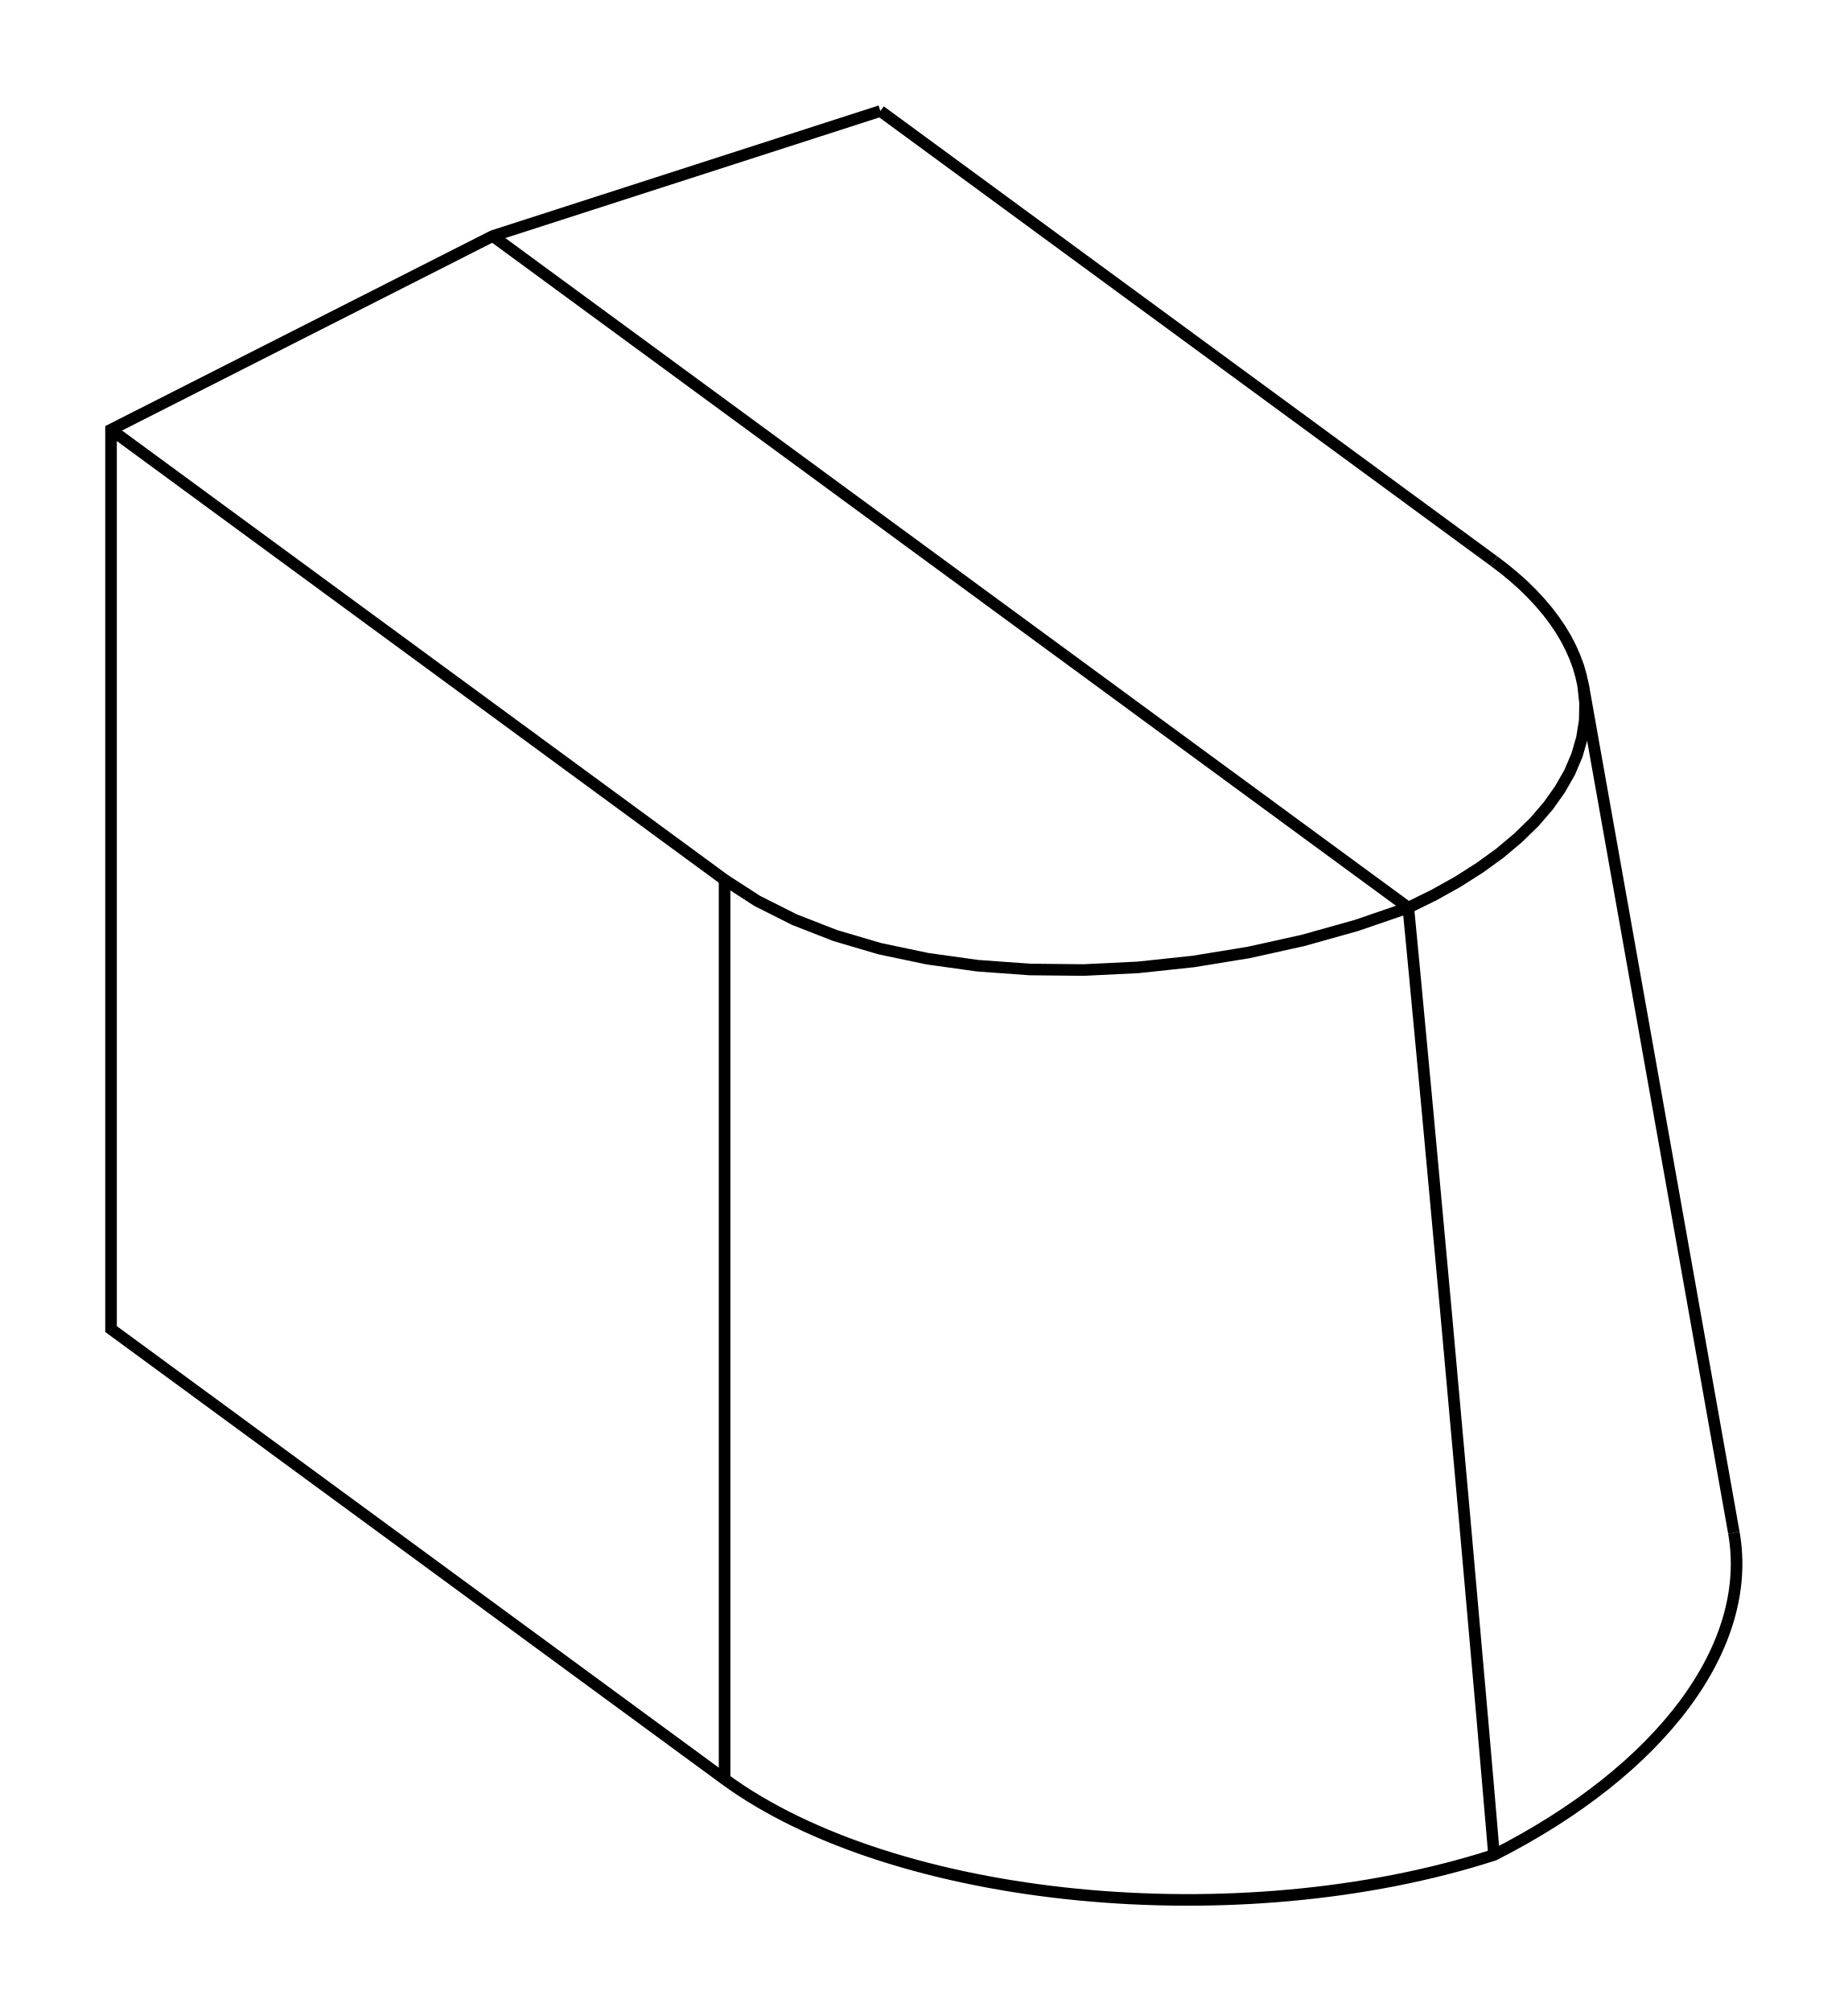
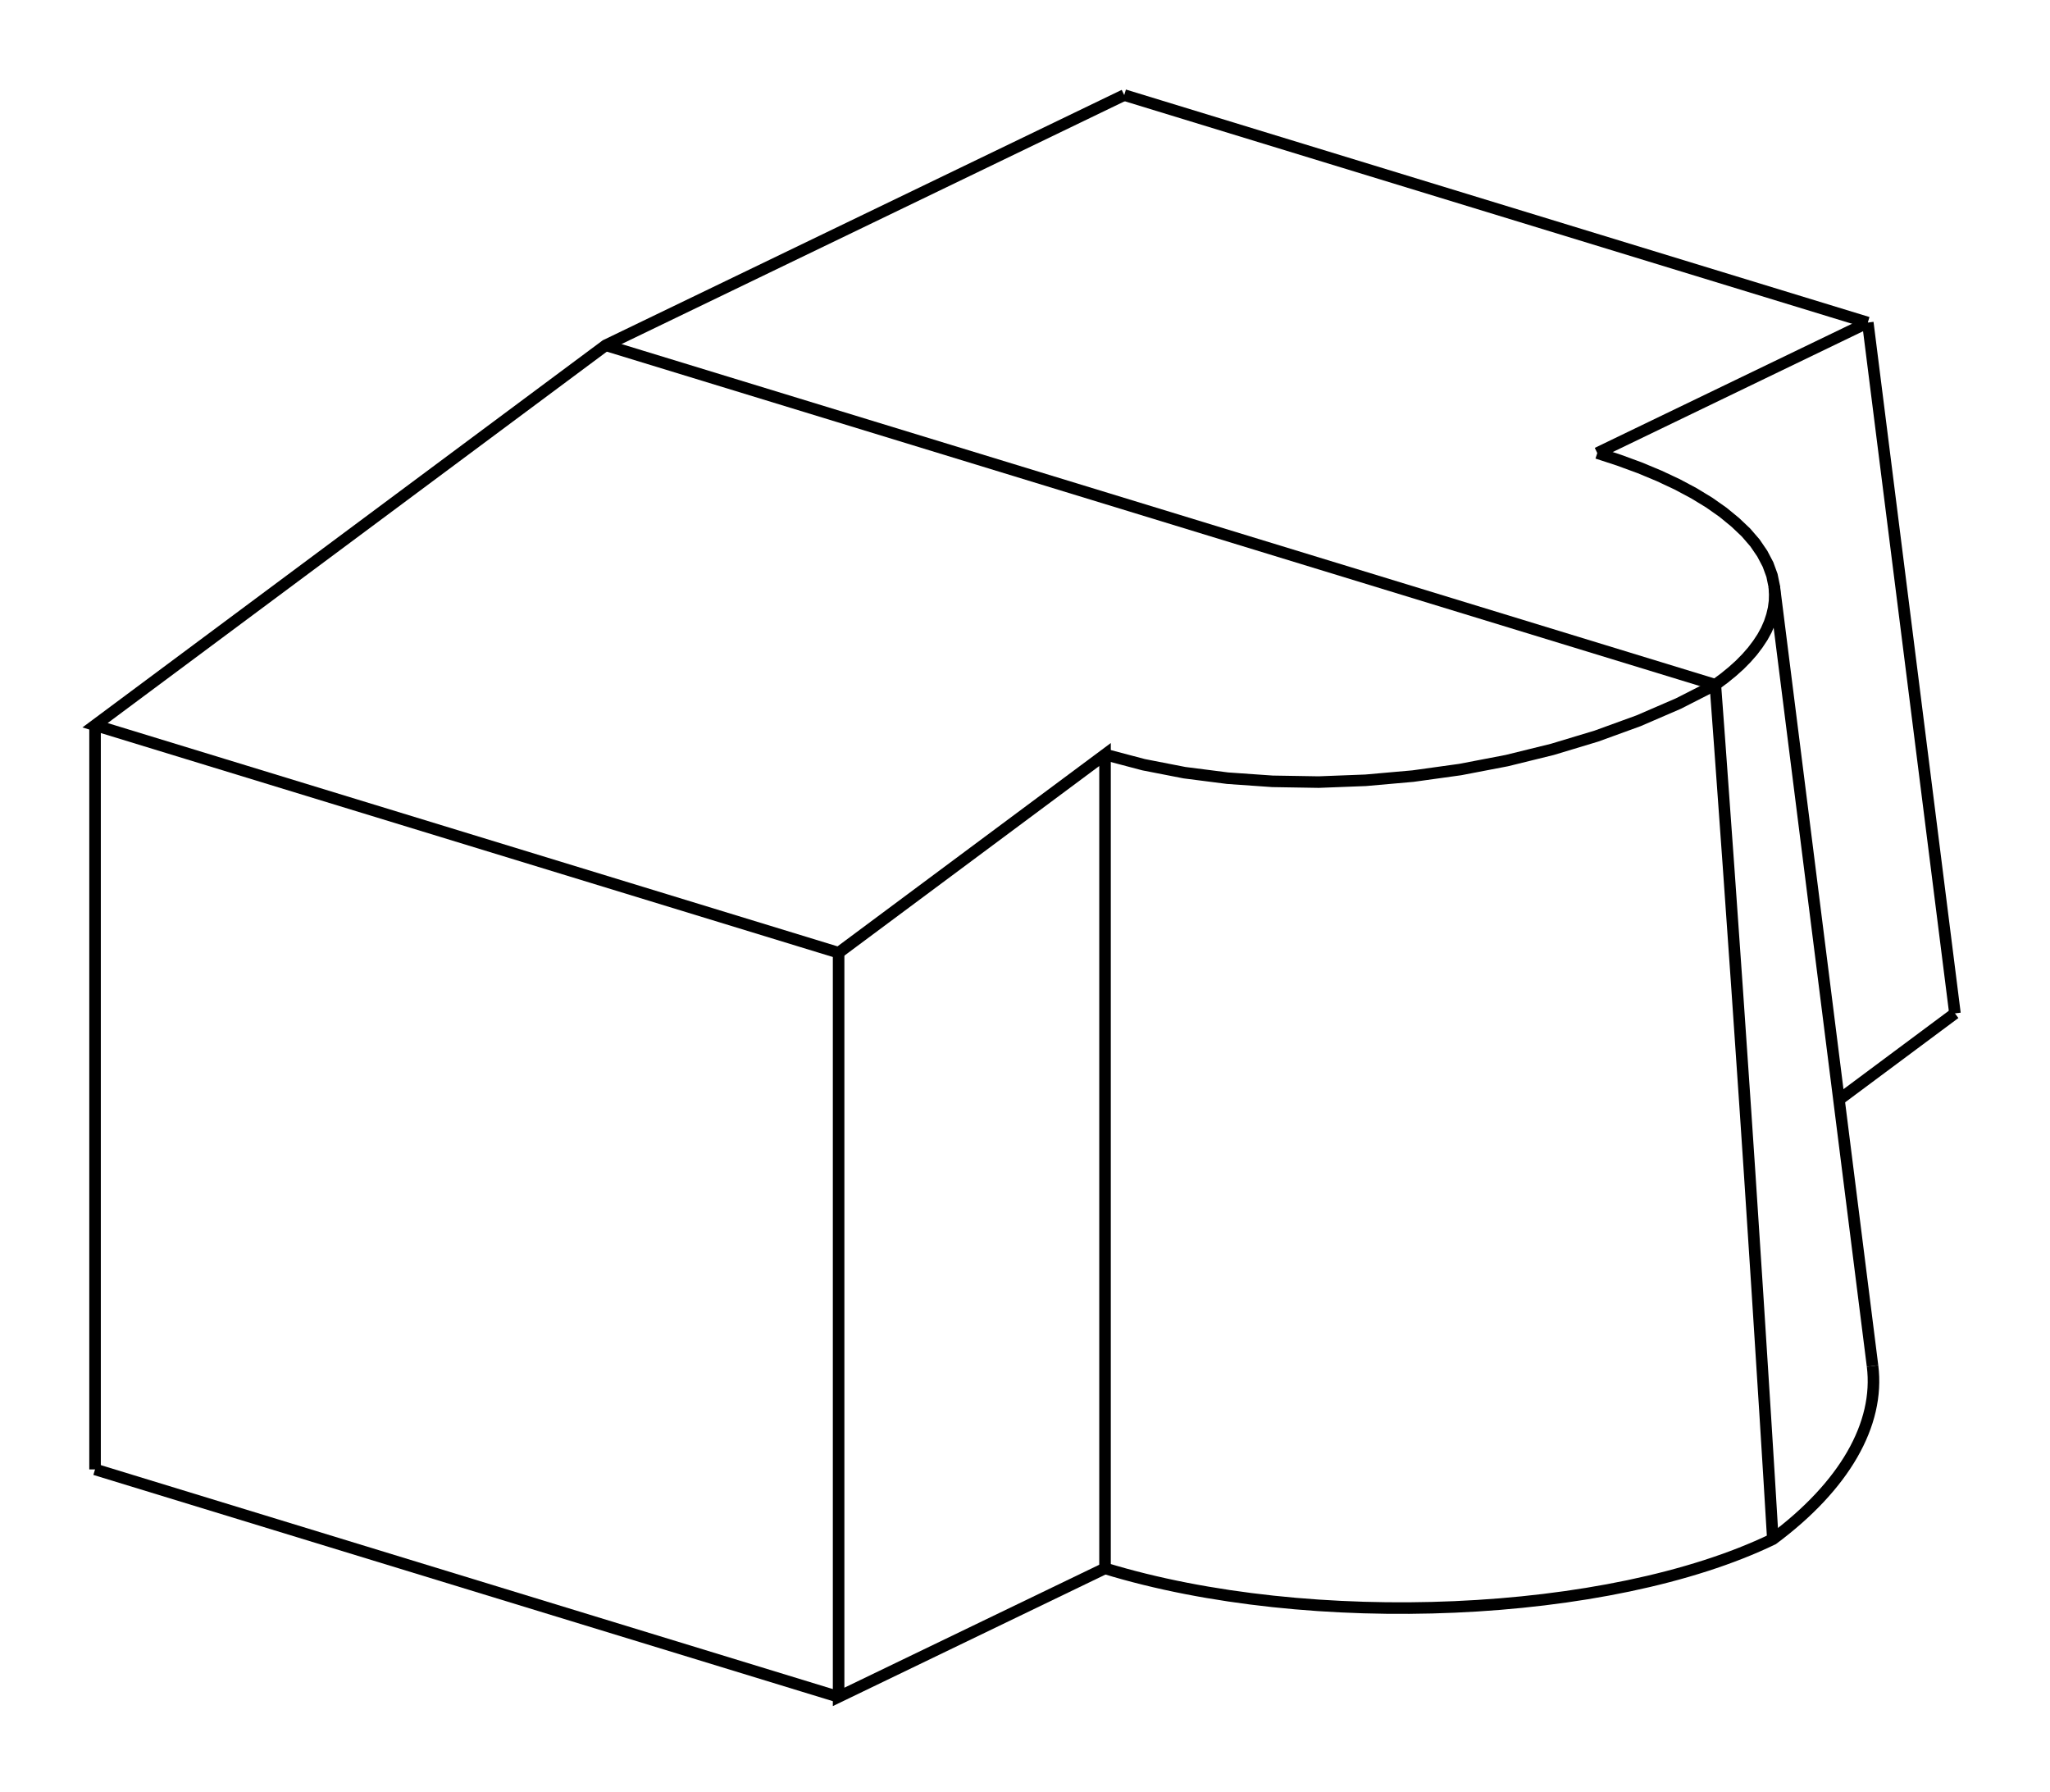
- <svg xmlns="http://www.w3.org/2000/svg" version="1.1" viewBox="-9.28 -9.31 16.641 18.115" fill="none" stroke="black" stroke-width="0.6%" vector-effect="non-scaling-stroke">
-   <path d="M 6.336 4.496 A 5 2.815 349.915 0 1 4.176 7.399 A 5 2.432 360 0 1 -2.754 6.716 L -8.28 2.662 L -8.28 -5.44 L -4.842 -7.184 L -1.351 -8.31" />
-   <path d="M 3.404 -1.134 L 3.462 -0.528 L 3.519 0.079 L 3.576 0.687 L 3.632 1.295 L 3.688 1.904 L 3.744 2.514 L 3.799 3.124 L 3.854 3.734 L 3.909 4.345 L 3.963 4.956 L 4.017 5.567 L 4.071 6.178 L 4.124 6.789 L 4.176 7.399" />
-   <path d="M 4.175 -4.256 L 4.27 -4.184 L 4.359 -4.11 L 4.443 -4.035 L 4.521 -3.958 L 4.593 -3.88 L 4.66 -3.801 L 4.721 -3.72 L 4.776 -3.639 L 4.825 -3.557 L 4.868 -3.473 L 4.905 -3.389 L 4.936 -3.305 L 4.96 -3.22 L 4.979 -3.135 L 4.996 -2.977 L 4.993 -2.82 L 4.968 -2.663 L 4.923 -2.507 L 4.857 -2.352 L 4.77 -2.2 L 4.664 -2.05 L 4.538 -1.904 L 4.392 -1.762 L 4.229 -1.625 L 4.047 -1.493 L 3.849 -1.367 L 3.634 -1.247 L 3.404 -1.134 L 2.938 -0.974 L 2.457 -0.839 L 1.965 -0.73 L 1.468 -0.649 L 0.971 -0.596 L 0.478 -0.572 L -0.006 -0.577 L -0.476 -0.611 L -0.927 -0.674 L -1.355 -0.764 L -1.756 -0.882 L -2.125 -1.026 L -2.459 -1.194 L -2.754 -1.385 L -8.28 -5.44" />
-   <path d="M 4.175 -4.256 L -1.351 -8.31" />
-   <path d="M 3.404 -1.134 L -4.842 -7.184" />
-   <path d="M -2.754 6.716 L -2.754 -1.385" />
-   <path d="M 4.979 -3.135 L 6.336 4.496" />
+ <svg xmlns="http://www.w3.org/2000/svg" version="1.1" viewBox="-12.74 -9.802 21.568 18.85" fill="none" stroke="black" stroke-width="0.6%" vector-effect="non-scaling-stroke">
+   <path d="M 6.961 4.567 A 5 2.519 352.807 0 1 5.912 6.389 A 5 1.921 0 0 1 -1.114 6.696 L -1.114 -1.865 L -3.917 0.22 L -11.74 -2.173 L -6.367 -6.17 L -0.912 -8.802" />
+   <path d="M 5.307 -2.599 L 5.354 -1.961 L 5.4 -1.323 L 5.446 -0.684 L 5.491 -0.043 L 5.536 0.598 L 5.58 1.24 L 5.624 1.883 L 5.667 2.526 L 5.709 3.169 L 5.751 3.813 L 5.792 4.457 L 5.833 5.101 L 5.873 5.745 L 5.912 6.389" />
+   <path d="M 4.065 -5.036 L 4.294 -4.961 L 4.512 -4.881 L 4.716 -4.796 L 4.906 -4.707 L 5.082 -4.613 L 5.243 -4.515 L 5.388 -4.413 L 5.516 -4.308 L 5.629 -4.201 L 5.724 -4.091 L 5.801 -3.978 L 5.861 -3.864 L 5.903 -3.749 L 5.927 -3.633 L 5.932 -3.556 L 5.93 -3.48 L 5.92 -3.403 L 5.902 -3.327 L 5.877 -3.251 L 5.844 -3.175 L 5.803 -3.1 L 5.754 -3.026 L 5.698 -2.952 L 5.634 -2.879 L 5.563 -2.807 L 5.485 -2.737 L 5.399 -2.667 L 5.307 -2.599 L 4.918 -2.401 L 4.499 -2.22 L 4.056 -2.059 L 3.592 -1.919 L 3.113 -1.801 L 2.623 -1.707 L 2.126 -1.638 L 1.628 -1.594 L 1.134 -1.575 L 0.648 -1.583 L 0.176 -1.616 L -0.278 -1.674 L -0.709 -1.758 L -1.114 -1.865" />
+   <path d="M 7.828 0.858 L 6.608 1.766" />
+   <path d="M 6.911 -6.409 L -0.912 -8.802" />
+   <path d="M 4.065 -5.036 L 6.911 -6.409" />
+   <path d="M 5.307 -2.599 L -6.367 -6.17" />
+   <path d="M 7.828 0.858 L 6.911 -6.409" />
+   <path d="M -11.74 5.655 L -11.74 -2.173" />
+   <path d="M -1.114 6.696 L -3.917 8.048 L -3.917 0.22" />
+   <path d="M -3.917 8.048 L -11.74 5.655" />
+   <path d="M 5.927 -3.633 L 6.961 4.567" />
</svg>
